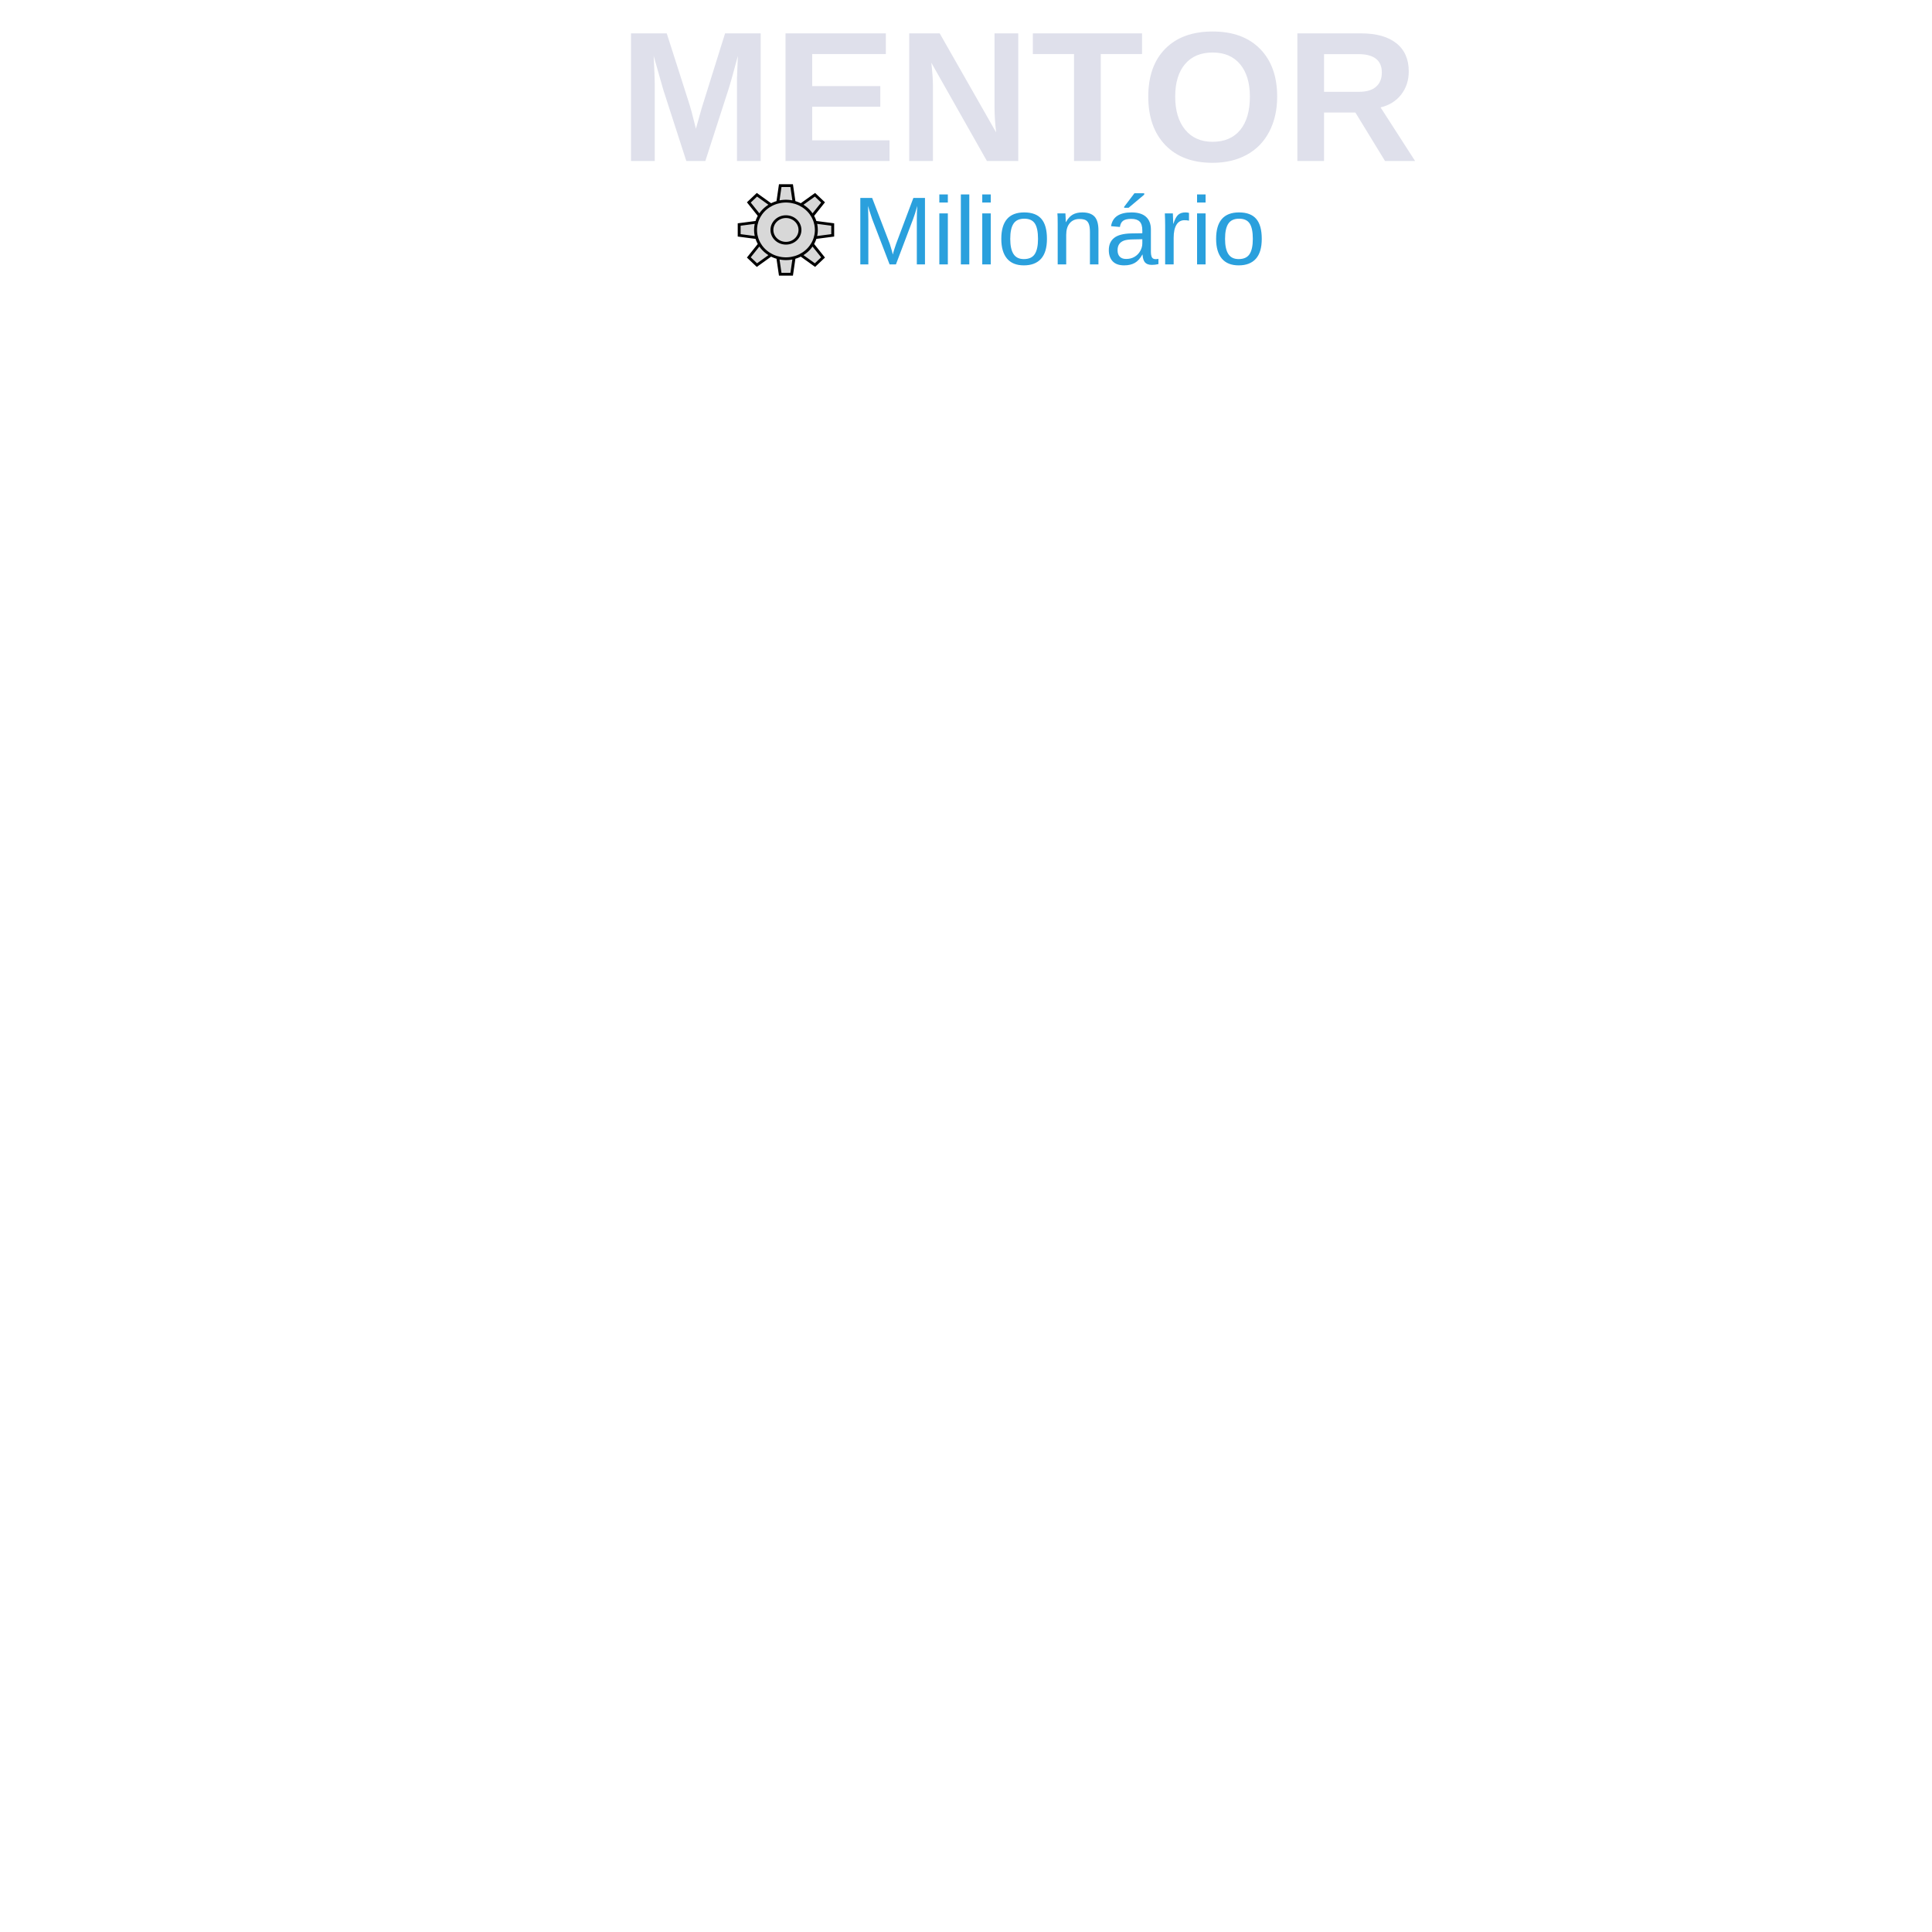
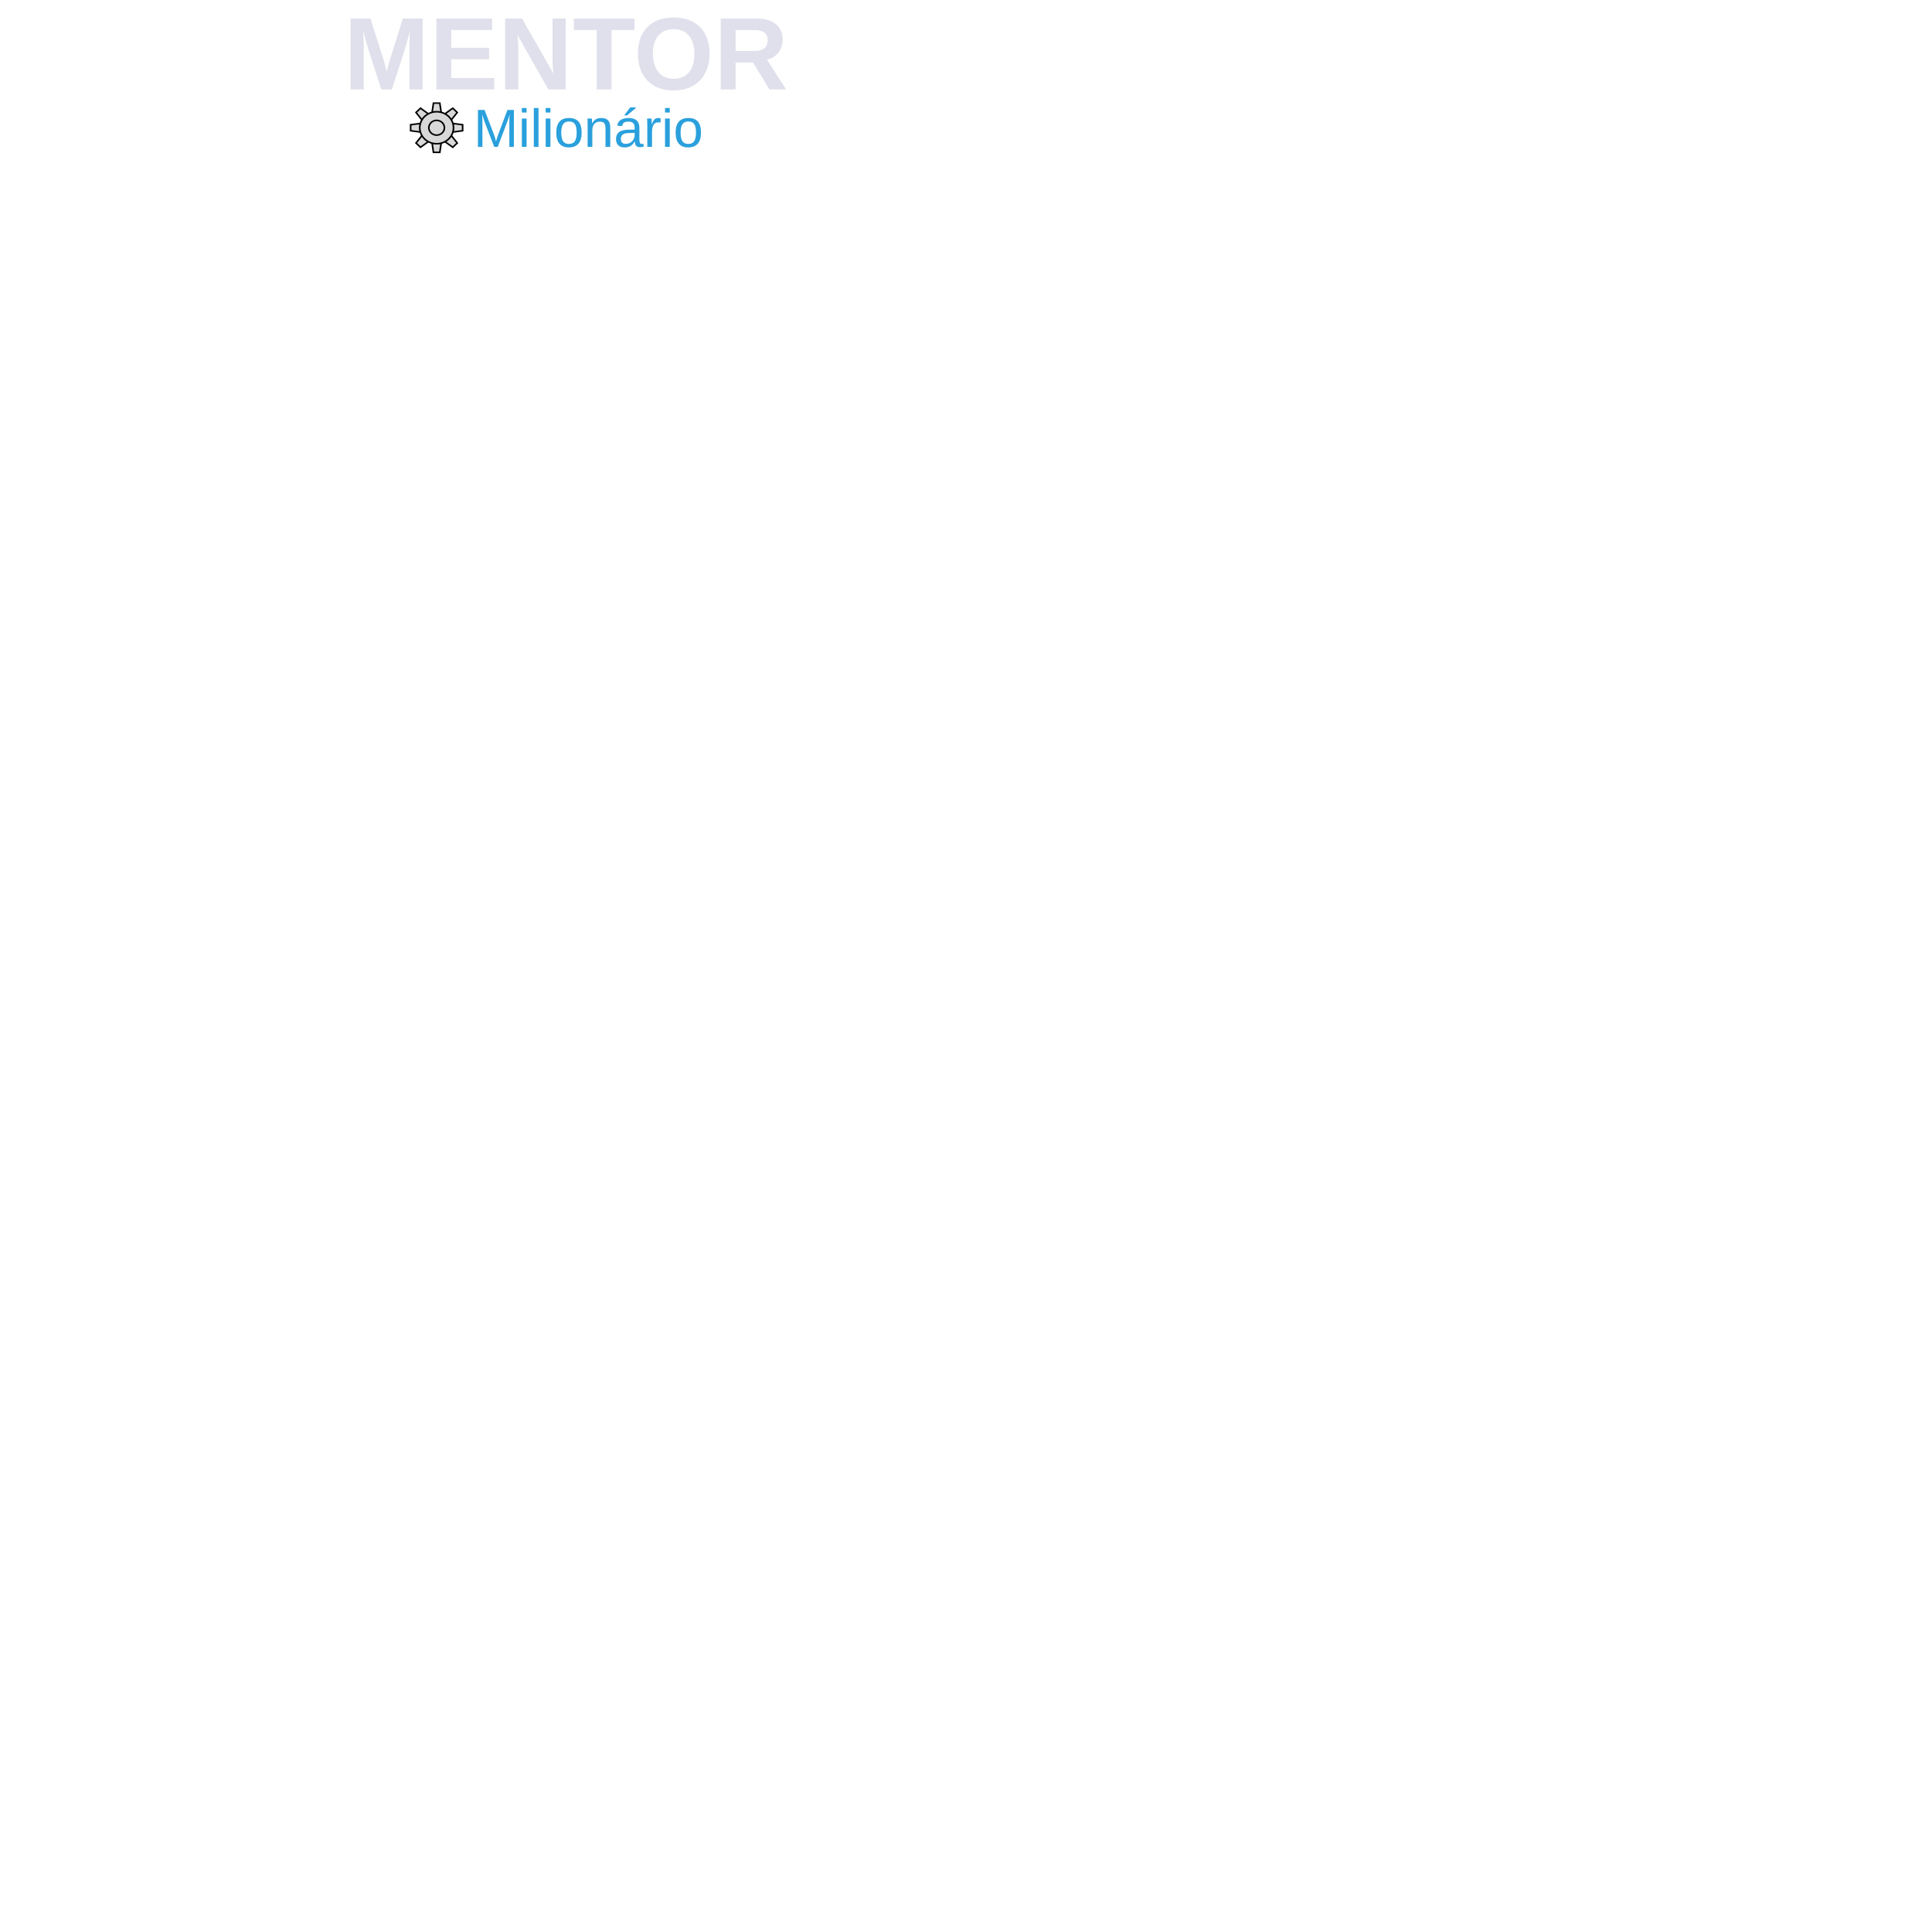
- <svg xmlns="http://www.w3.org/2000/svg" xmlns:ns1="https://boxy-svg.com" viewBox="0 0 500 500">
+ <svg xmlns="http://www.w3.org/2000/svg" xmlns:ns1="https://boxy-svg.com" viewBox="0 0 900 900">
  <defs>
    <ns1:export>
-       <ns1:file format="svg" href="#object-0" path="Sem título.svg" />
+       <ns1:file format="svg" href="#object-0" path="mentor-milionario.svg" />
    </ns1:export>
  </defs>
  <text style="fill: rgb(223, 224, 235); font-family: &quot;Arial&quot;, sans-serif; font-size: 48px; font-weight: 700; text-transform: capitalize; white-space: pre;" x="160.084" y="41.669">MENTOR</text>
  <path style="fill: rgb(216, 216, 216); stroke: rgb(0, 0, 0);" transform="matrix(0.749457, 0, 0, 0.710012, -53.96088, -76.28294)" d="M 341.424 175.1 L 345.376 175.1 L 346.21 181.136 A 10.497 10.497 0 1 0 348.565 182.111 L 353.423 178.433 L 356.217 181.227 L 352.539 186.085 A 10.497 10.497 0 1 0 353.514 188.44 L 359.55 189.274 L 359.55 193.226 L 353.514 194.06 A 10.497 10.497 0 1 0 352.539 196.415 L 356.217 201.273 L 353.423 204.067 L 348.565 200.389 A 10.497 10.497 0 1 0 346.21 201.364 L 345.376 207.4 L 341.424 207.4 L 340.59 201.364 A 10.497 10.497 0 1 0 338.235 200.389 L 333.377 204.067 L 330.583 201.273 L 334.261 196.415 A 10.497 10.497 0 1 0 333.286 194.06 L 327.25 193.226 L 327.25 189.274 L 333.286 188.44 A 10.497 10.497 0 1 0 334.261 186.085 L 330.583 181.227 L 333.377 178.433 L 338.235 182.111 A 10.497 10.497 0 1 0 340.59 181.136 Z M 343.4 186.405 A 4.845 4.845 0 0 0 343.4 196.095 A 4.845 4.845 0 0 0 343.4 186.405" ns1:shape="cog 343.4 191.25 4.845 10.497 16.15 0.38 8 1@d9d1c3f0" />
  <text style="fill: rgb(42, 160, 221); font-family: &quot;Arial&quot;, sans-serif; font-size: 25px; white-space: pre; transform-origin: 278.617px 56.641px 0px;" x="220.603" y="68.426" id="object-0">Milionário</text>
</svg>
